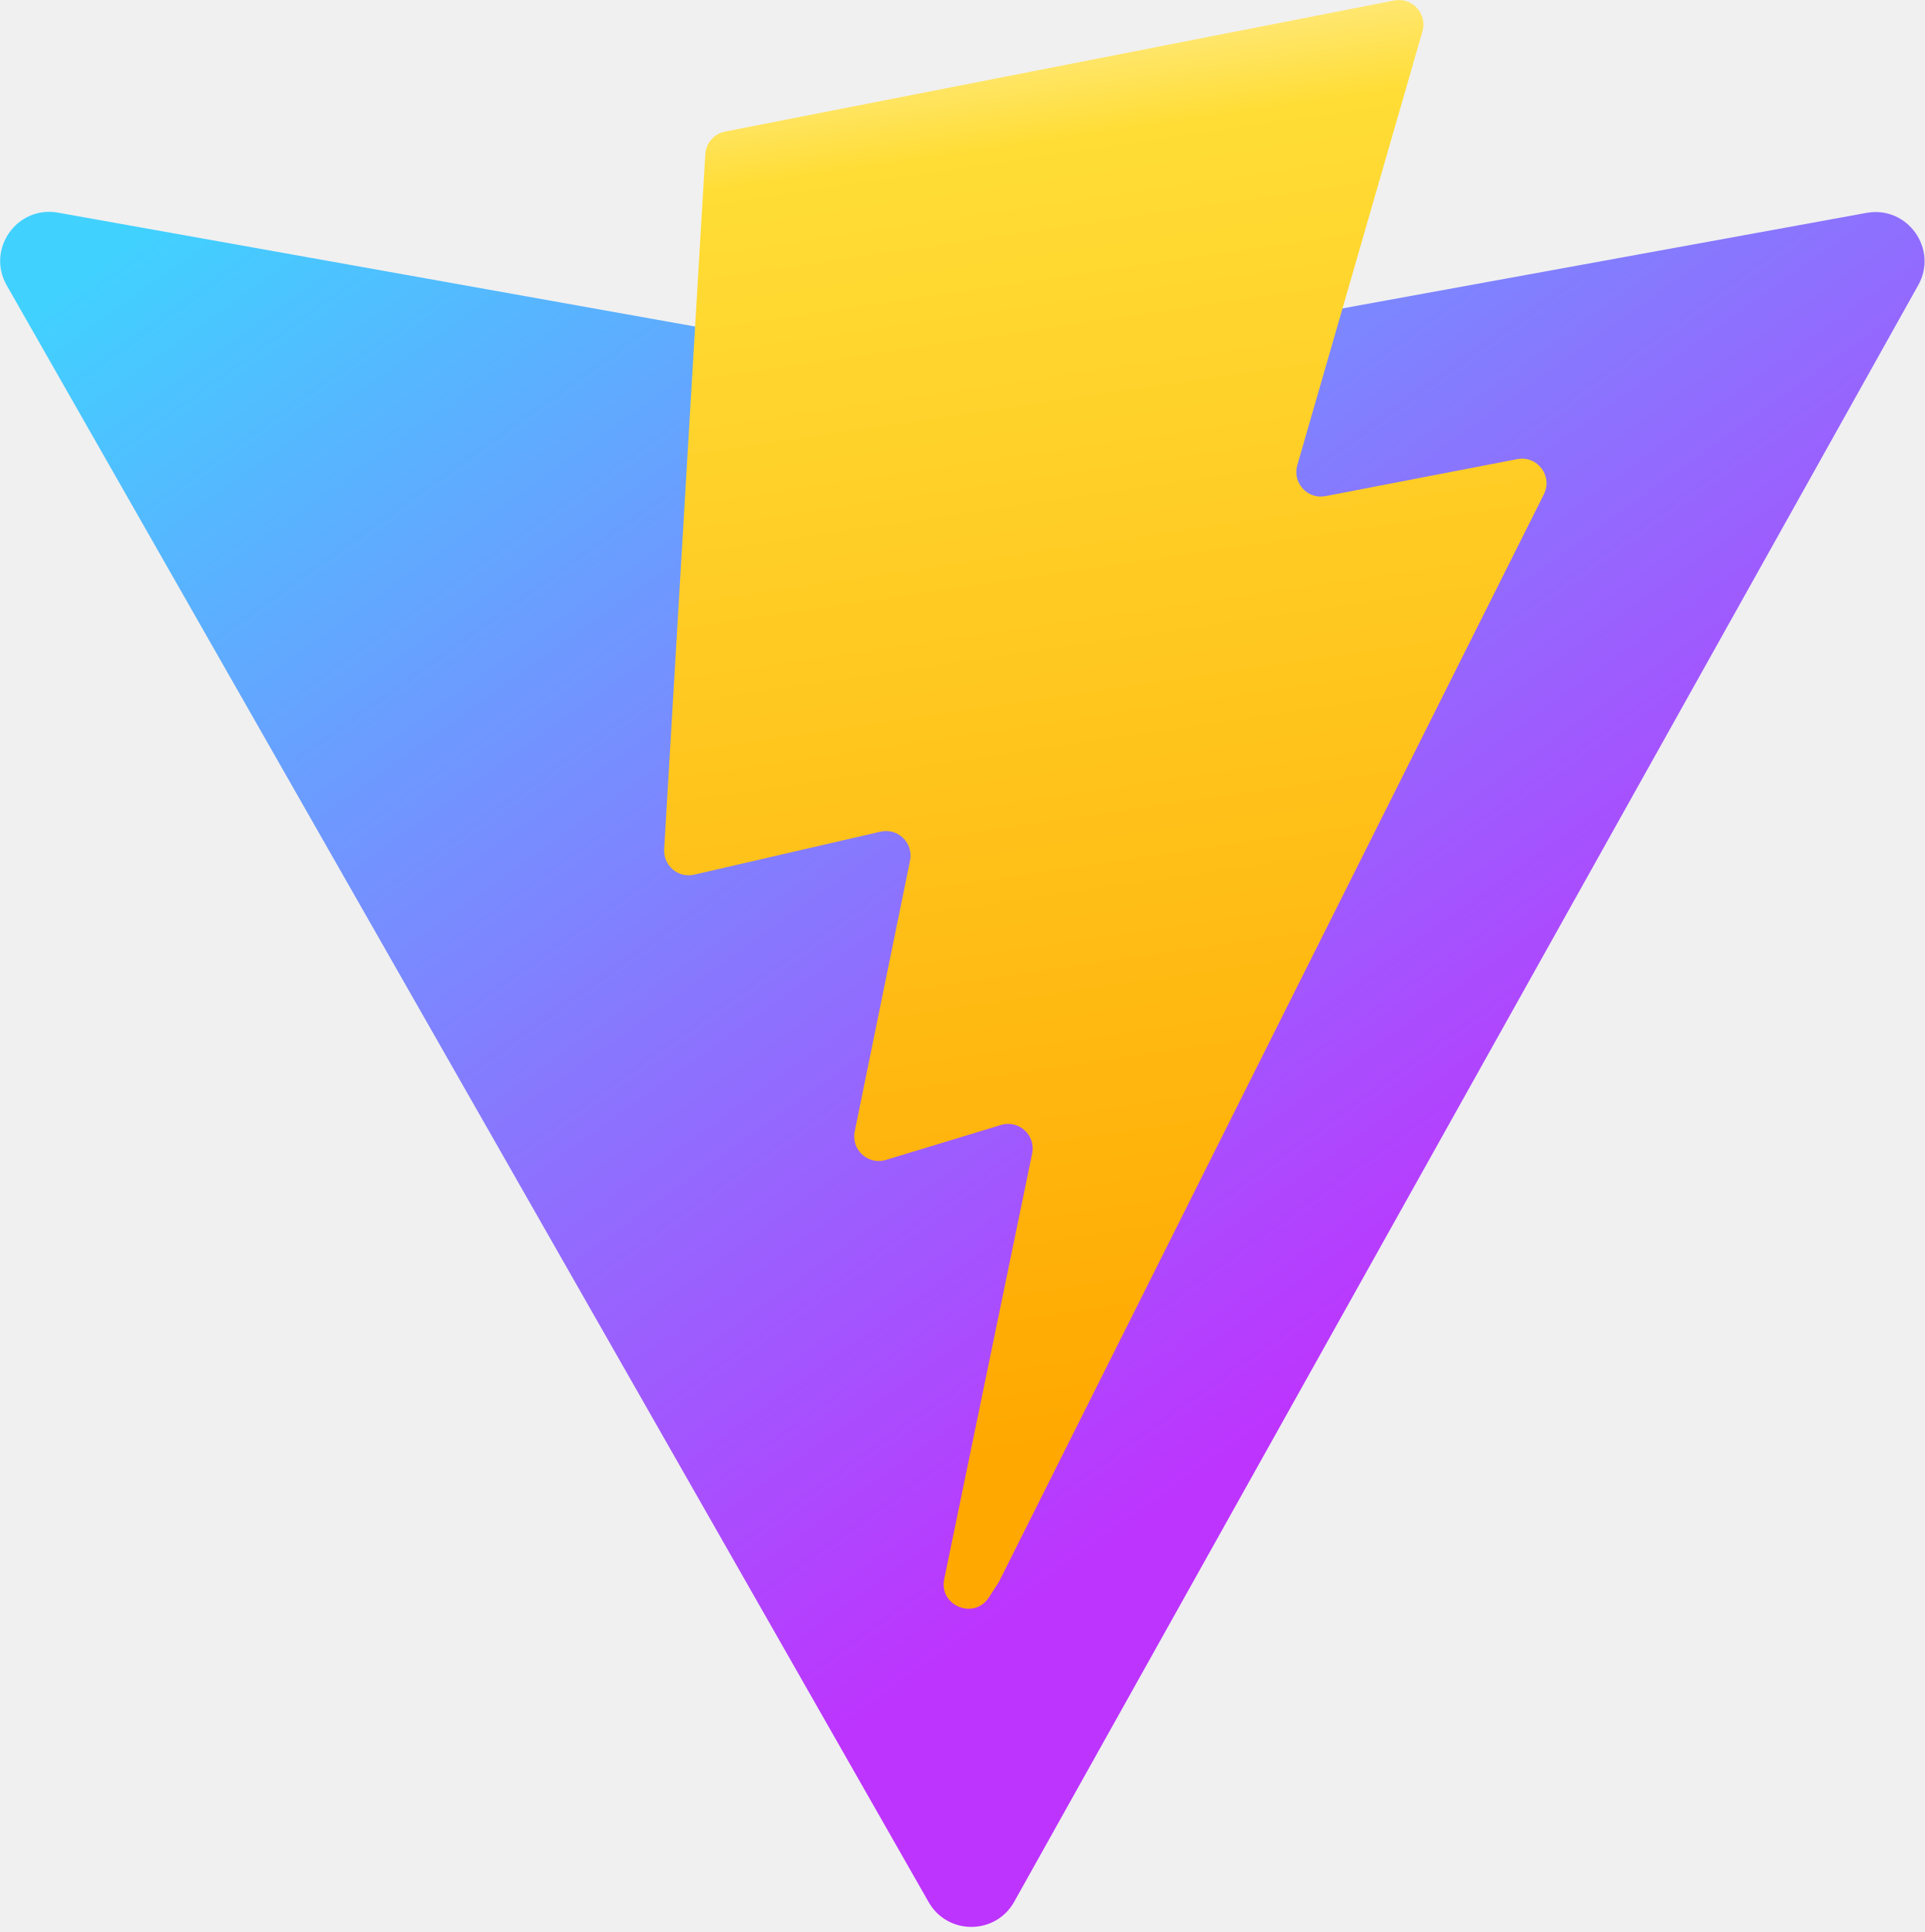
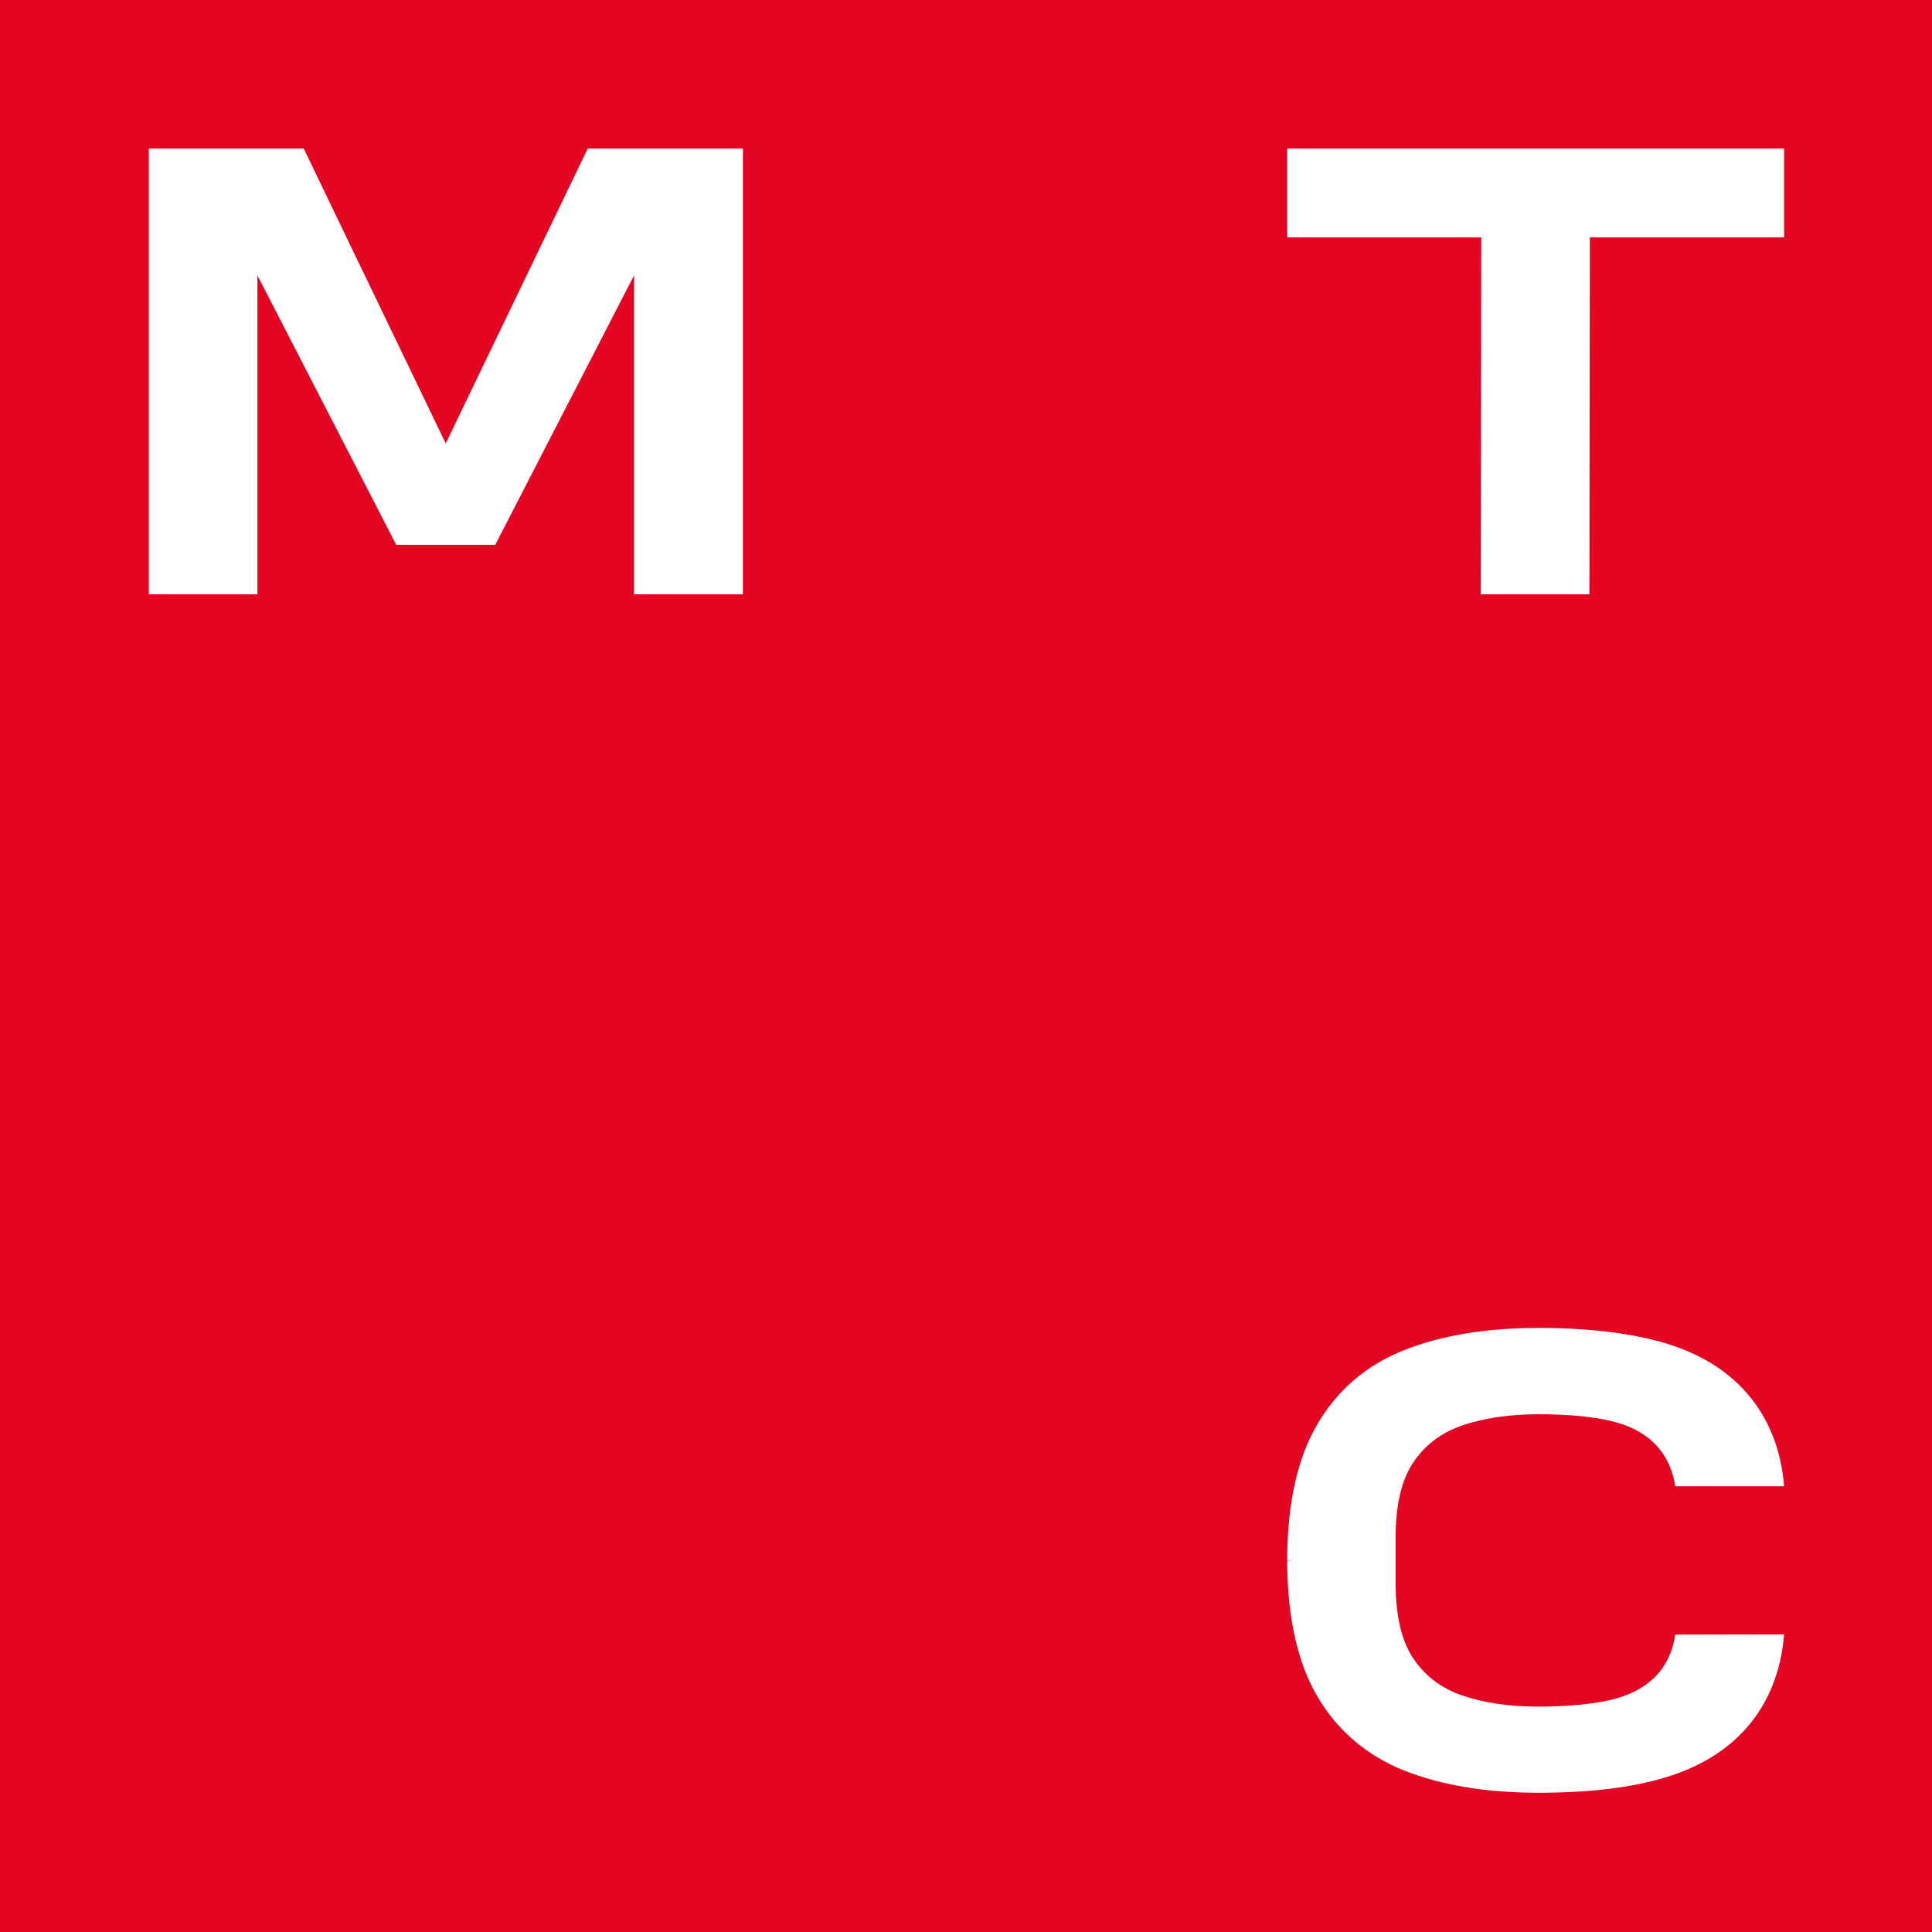
- <svg xmlns="http://www.w3.org/2000/svg" aria-hidden="true" role="img" class="iconify iconify--logos" width="31.88" height="32" preserveAspectRatio="xMidYMid meet" viewBox="0 0 256 257">
-   <defs>
-     <linearGradient id="IconifyId1813088fe1fbc01fb466" x1="-.828%" x2="57.636%" y1="7.652%" y2="78.411%">
-       <stop offset="0%" stop-color="#41D1FF" />
-       <stop offset="100%" stop-color="#BD34FE" />
-     </linearGradient>
-     <linearGradient id="IconifyId1813088fe1fbc01fb467" x1="43.376%" x2="50.316%" y1="2.242%" y2="89.03%">
-       <stop offset="0%" stop-color="#FFEA83" />
-       <stop offset="8.333%" stop-color="#FFDD35" />
-       <stop offset="100%" stop-color="#FFA800" />
-     </linearGradient>
-   </defs>
-   <path fill="url(#IconifyId1813088fe1fbc01fb466)" d="M255.153 37.938L134.897 252.976c-2.483 4.44-8.862 4.466-11.382.048L.875 37.958c-2.746-4.814 1.371-10.646 6.827-9.67l120.385 21.517a6.537 6.537 0 0 0 2.322-.004l117.867-21.483c5.438-.991 9.574 4.796 6.877 9.62Z" />
-   <path fill="url(#IconifyId1813088fe1fbc01fb467)" d="M185.432.063L96.44 17.501a3.268 3.268 0 0 0-2.634 3.014l-5.474 92.456a3.268 3.268 0 0 0 3.997 3.378l24.777-5.718c2.318-.535 4.413 1.507 3.936 3.838l-7.361 36.047c-.495 2.426 1.782 4.5 4.151 3.78l15.304-4.649c2.372-.72 4.652 1.36 4.15 3.788l-11.698 56.621c-.732 3.542 3.979 5.473 5.943 2.437l1.313-2.028l72.516-144.72c1.215-2.423-.88-5.186-3.54-4.672l-25.505 4.922c-2.396.462-4.435-1.77-3.759-4.114l16.646-57.705c.677-2.35-1.37-4.583-3.769-4.113Z" />
+ <svg xmlns="http://www.w3.org/2000/svg" xmlns:xlink="http://www.w3.org/1999/xlink" version="1.1" id="a" x="0px" y="0px" viewBox="0 0 850.4 850.4" style="enable-background:new 0 0 850.4 850.4;" xml:space="preserve">
+   <style type="text/css">
+ 	.st0{clip-path:url(#SVGID_00000021110043437966076930000000090355569493234856_);}
+ 	.st1{fill:#E40523;}
+ 	.st2{fill:#FFFFFF;}
+ </style>
+   <g>
+     <defs>
+       <rect id="SVGID_1_" width="850.4" height="850.4" />
+     </defs>
+     <clipPath id="SVGID_00000036974537197579106570000018262975471776660376_">
+       <use xlink:href="#SVGID_1_" style="overflow:visible;" />
+     </clipPath>
+     <g style="clip-path:url(#SVGID_00000036974537197579106570000018262975471776660376_);">
+       <g>
+         <path class="st1" d="M850.4,0H0v850.4h850.4V0z" />
+         <path class="st2" d="M258.7,65.4l-62.5,129.8L133.7,65.4H65.5v196.2h47.8V121.2l61.1,118.6H218l61.1-118.6v140.4H327V65.4H258.7     L258.7,65.4z" />
+         <path class="st2" d="M566.6,65.4v39.1H652l-0.2,157.1h47.8l0.2-157.1h85.5V65.4L566.6,65.4L566.6,65.4z" />
+         <path class="st2" d="M737.4,719.5c-1.2,7.8-4.3,14.2-9.4,19.1c-4.8,4.6-11.2,7.8-19.2,9.7c-7.9,1.8-19.4,2.9-31.7,2.9     s-23.9-1.6-33.4-4.9c-9.2-3.1-16.5-8.6-21.6-16.3c-5.2-7.7-7.8-18.9-7.8-33.1v-20.1c0-14.3,2.6-25.4,7.8-33.1     c5.1-7.7,12.4-13.1,21.6-16.3c9.5-3.2,20.7-4.9,33.4-4.9s23.8,1,31.7,2.9c8,1.8,14.4,5.1,19.2,9.7c5,4.9,8.2,11.3,9.4,19.1h47.9     c-1.3-16.2-6.8-30-16.4-41c-8.8-10.1-20.9-17.5-36-22c-14.7-4.4-33.9-6.7-55.7-6.7c-22.9,0-42.8,3.3-59.2,9.8     c-16.6,6.6-29.4,17.6-38.2,32.7c-8.5,14.5-12.9,33.8-13.2,57.5v2.2l2.6,0.1l-2.6,0.1v2.2c0.3,23.7,4.7,43,13.2,57.5     c8.8,15.1,21.7,26.1,38.2,32.7c16.3,6.5,36.2,9.8,59.2,9.8s41.1-2.3,55.7-6.7c15.1-4.5,27.2-11.9,36-22c9.6-11,15.1-24.8,16.4-41     L737.4,719.5L737.4,719.5L737.4,719.5z" />
+       </g>
+     </g>
+   </g>
</svg>
